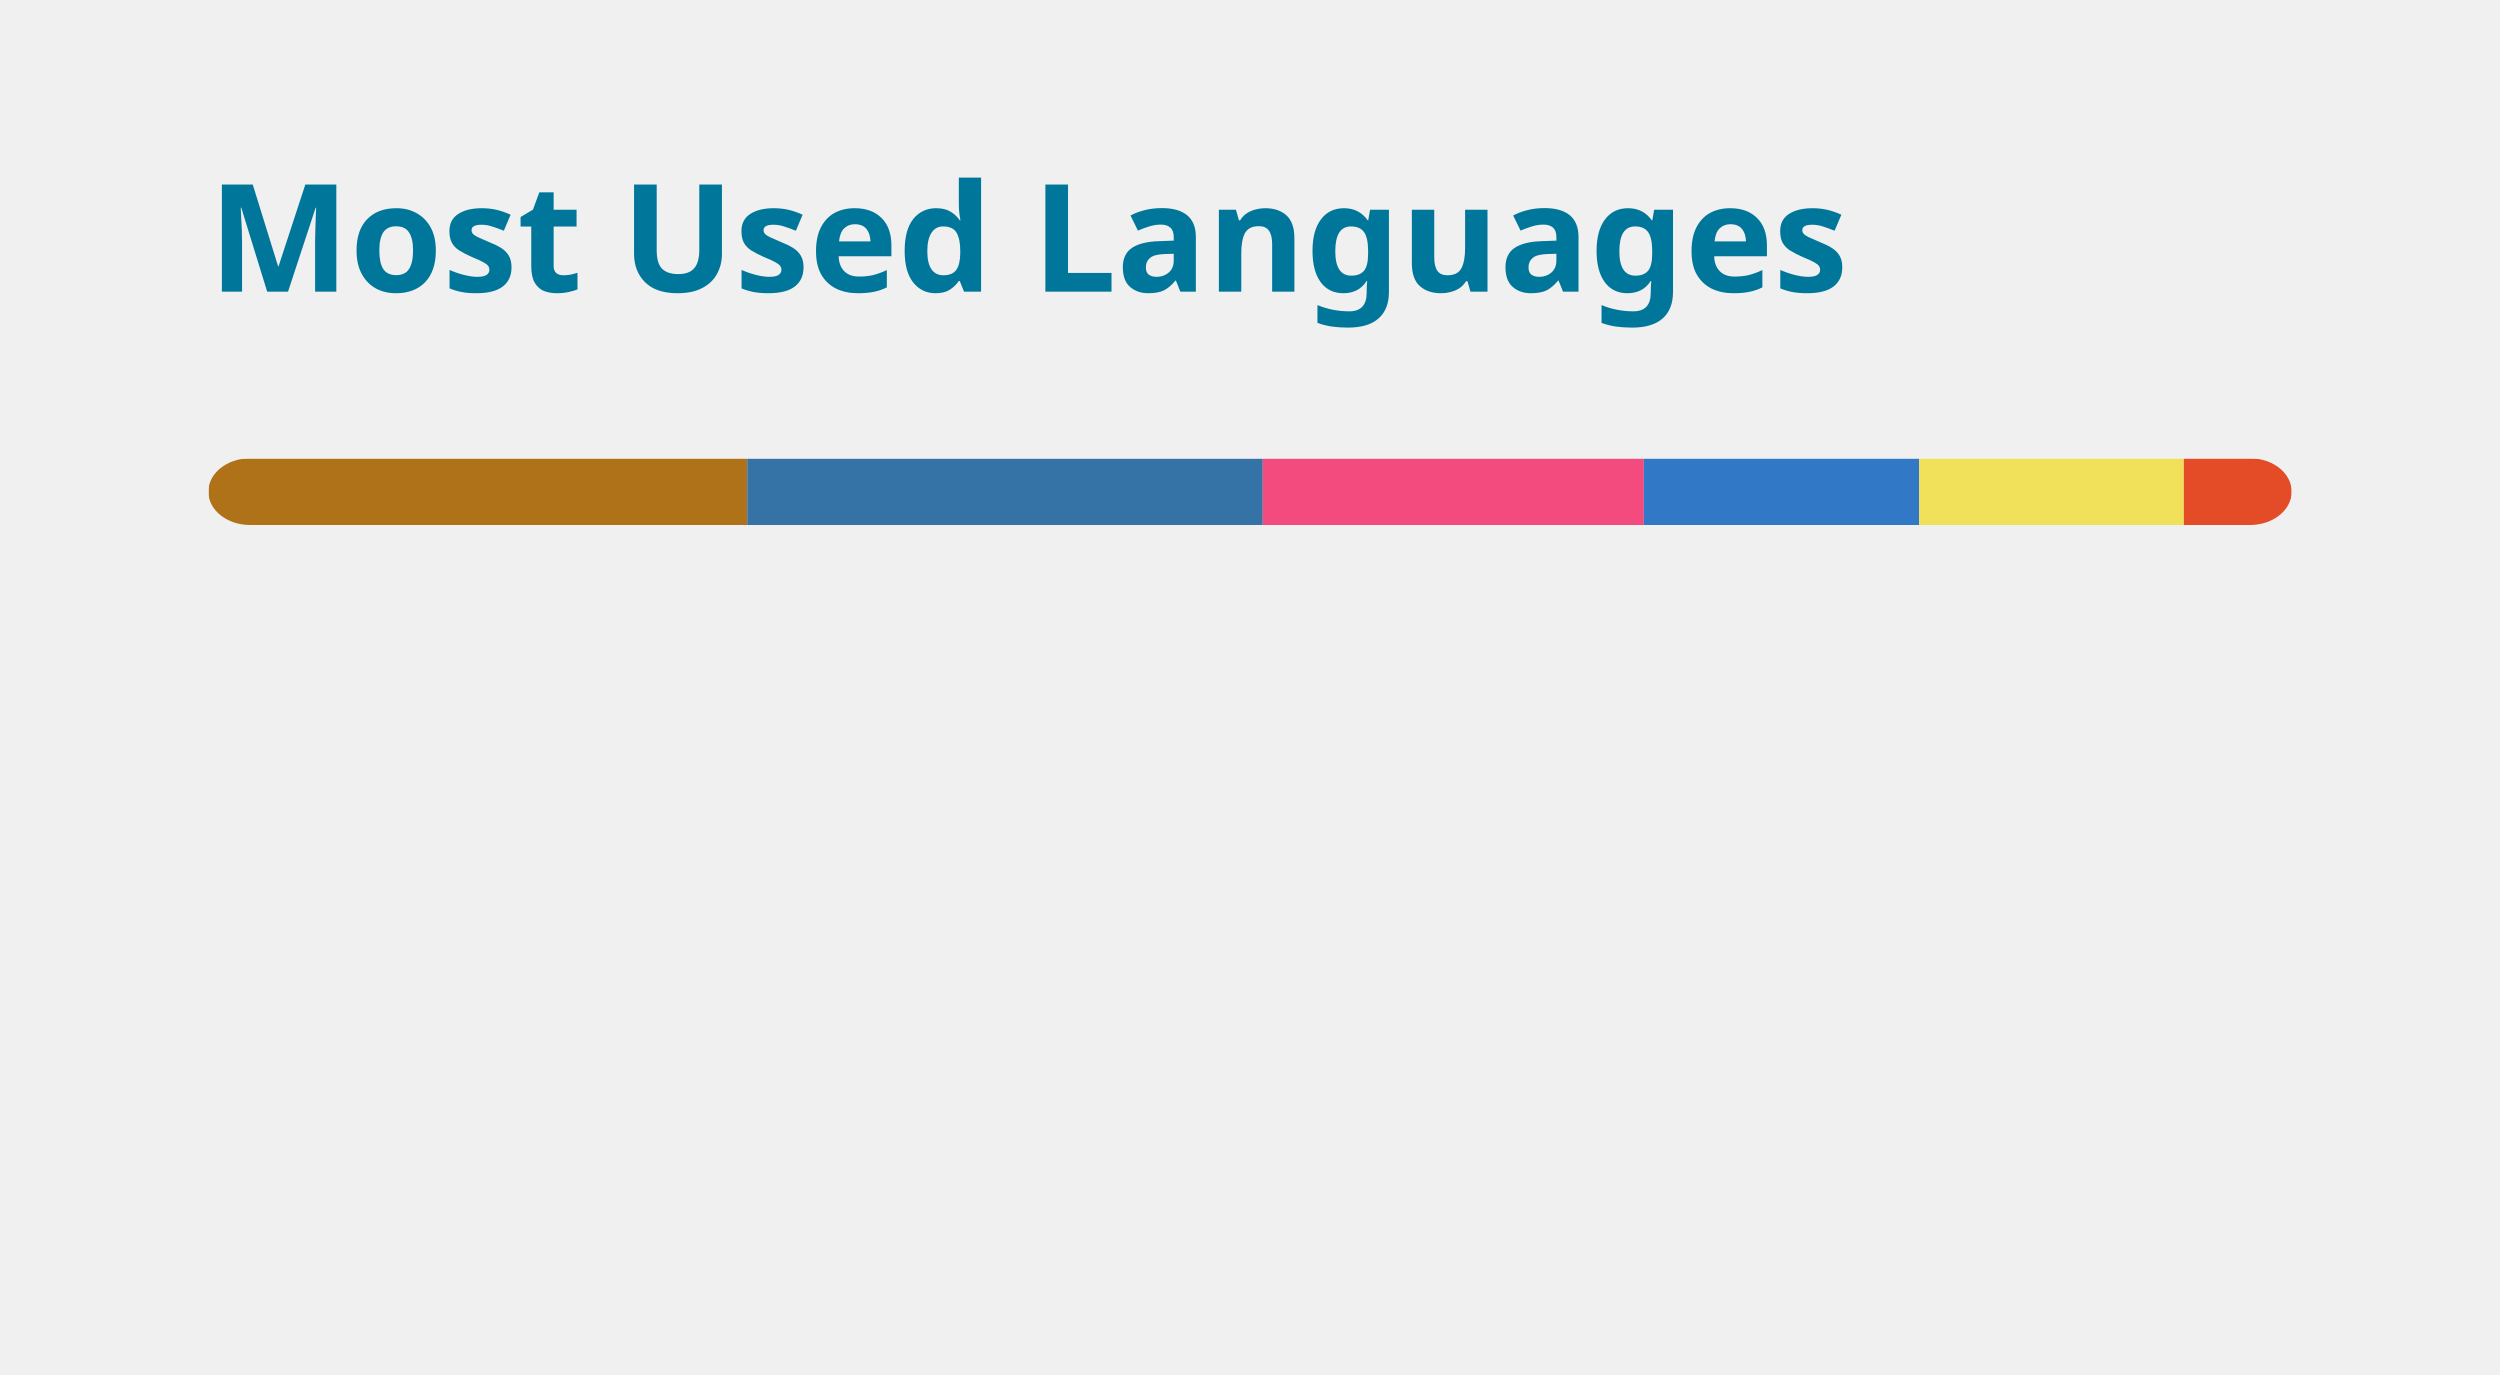
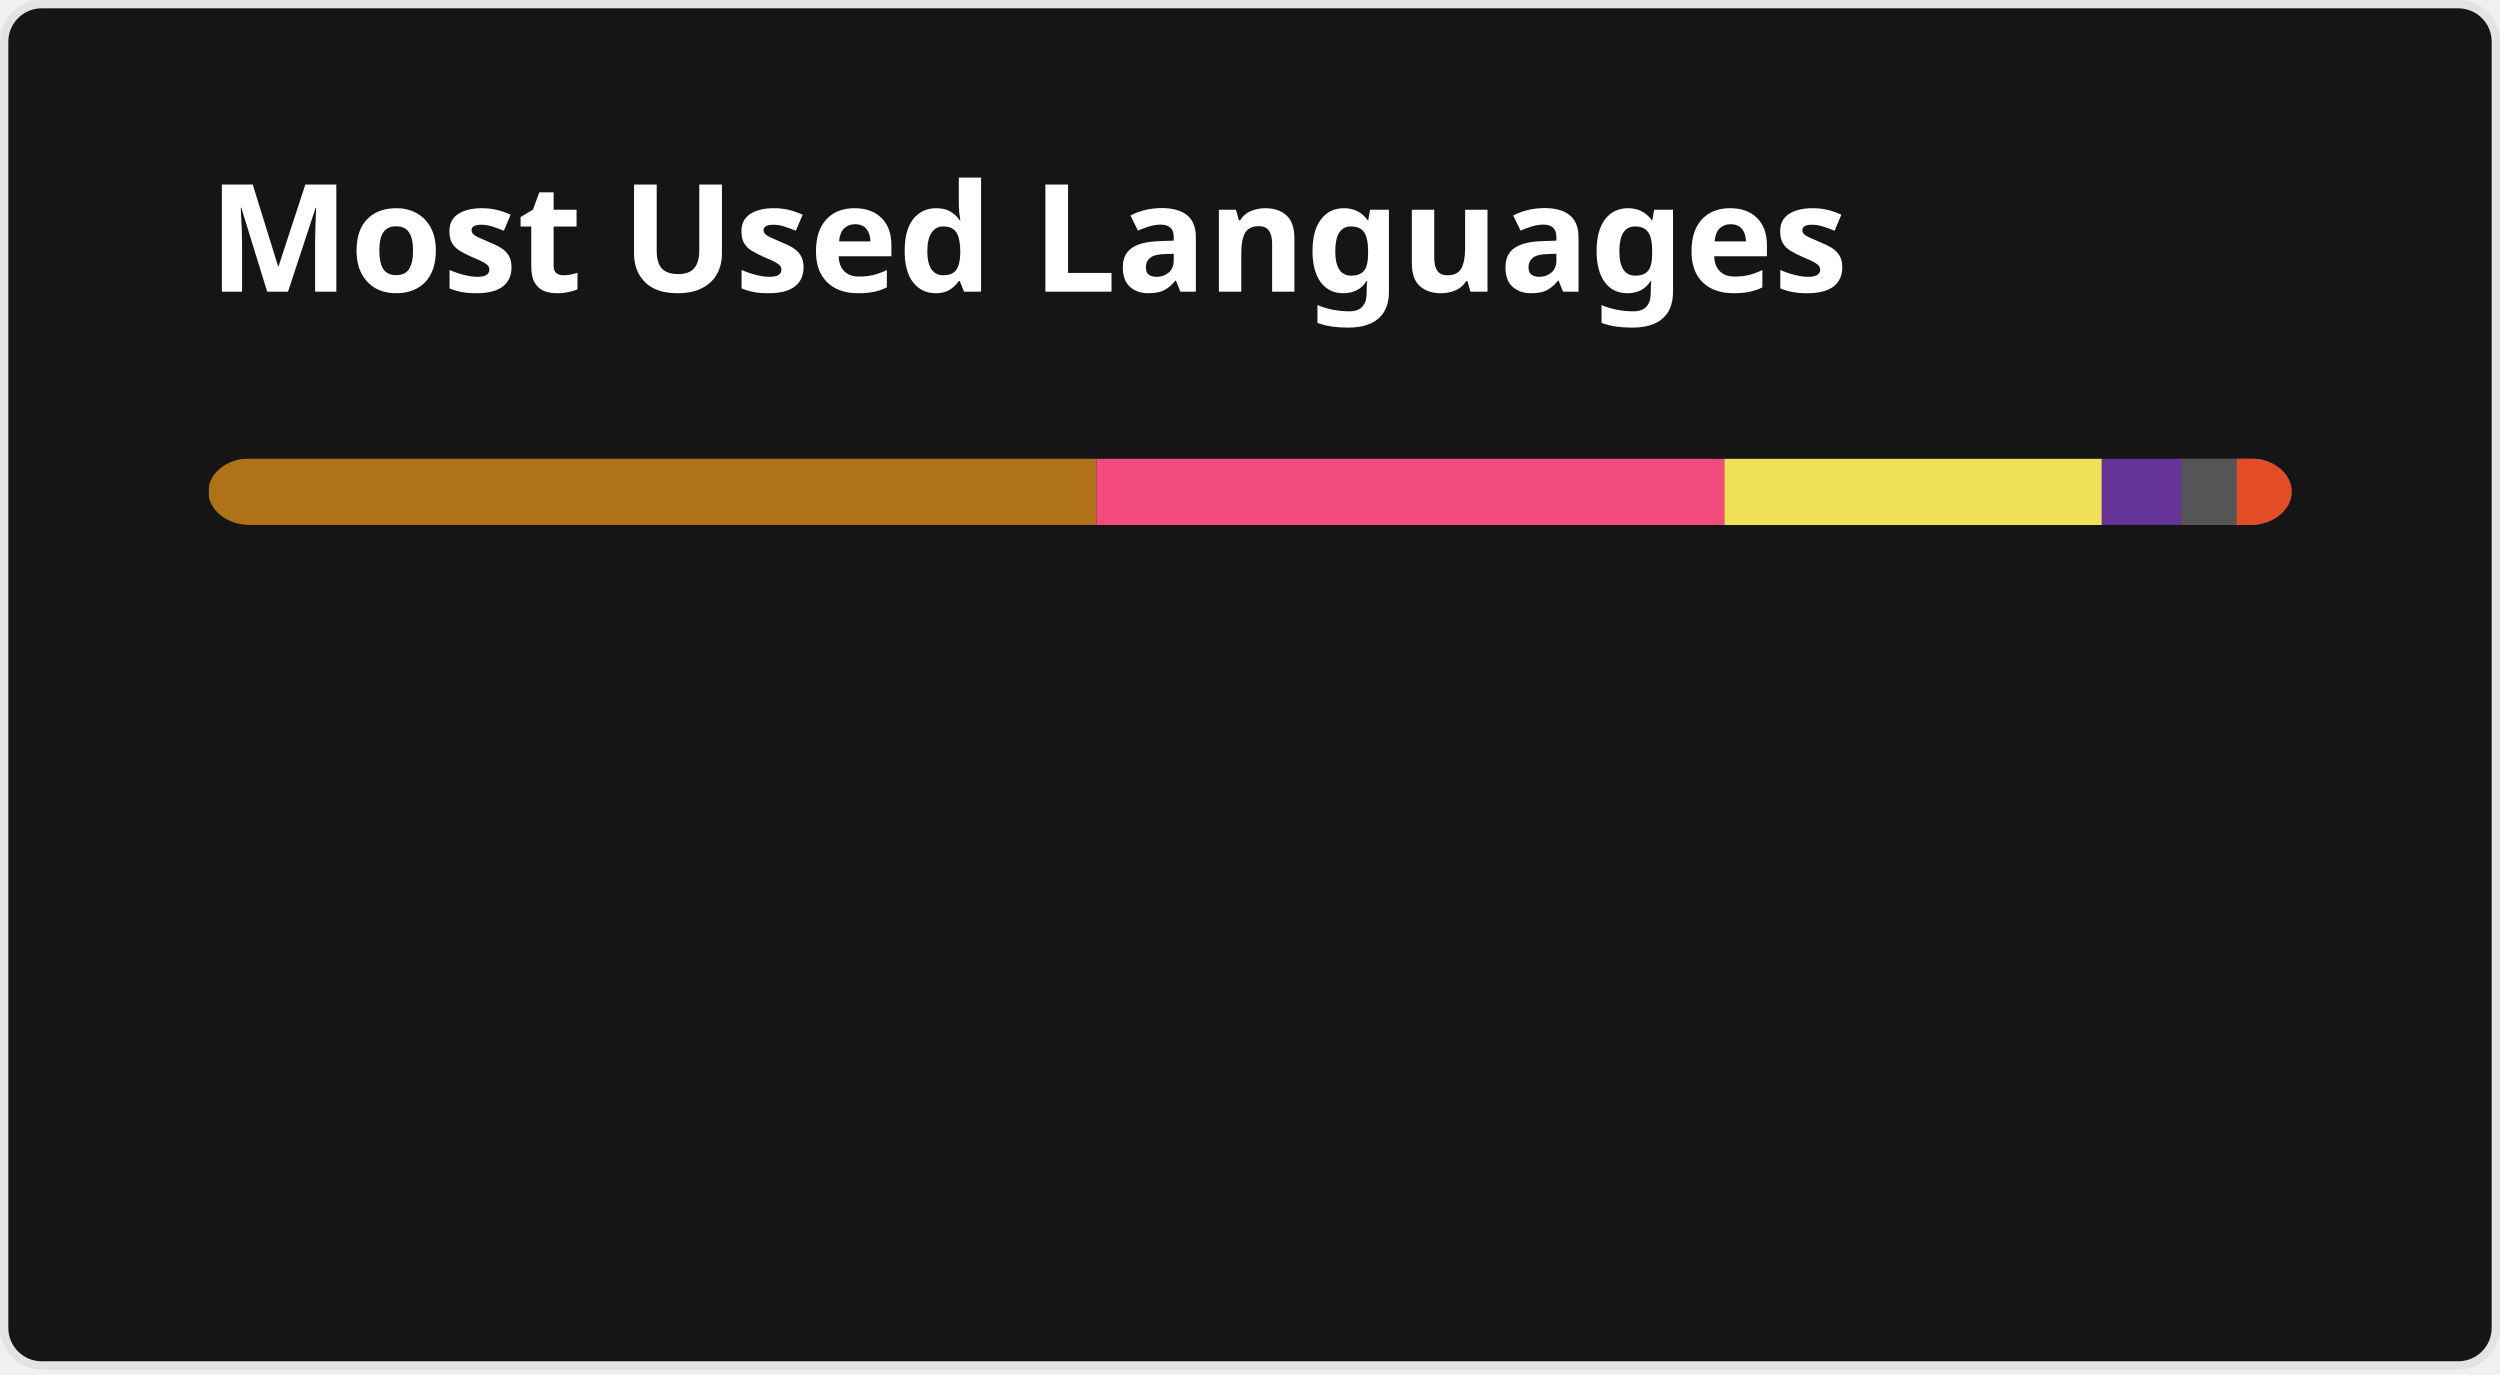
<svg xmlns="http://www.w3.org/2000/svg" width="300" height="165" viewBox="0 0 300 165" fill="none" role="img" aria-labelledby="descId">
  <style>
-           .header {
-             font: 600 18px 'Segoe UI', Ubuntu, Sans-Serif;
-             fill: #00779A;
-             animation: fadeInAnimation 0.8s ease-in-out forwards;
-           }
-           @supports(-moz-appearance: auto) {
-             /* Selector detects Firefox */
-             .header { font-size: 15.5px; }
-           }
-           
+     .header {
+       font: 600 18px 'Segoe UI', Ubuntu, Sans-Serif;
+       fill: #fff;
+       animation: fadeInAnimation 0.8s ease-in-out forwards;
+     }
+ 
+     @supports(-moz-appearance: auto) {
+ 
+       /* Selector detects Firefox */
+       .header {
+         font-size: 15.5px;
+       }
+     }
+ 
    @keyframes slideInAnimation {
      from {
        width: 0;
      }
+ 
      to {
        width: calc(100%-100px);
      }
    }
+ 
    @keyframes growWidthAnimation {
      from {
        width: 0;
      }
+ 
      to {
        width: 100%;
      }
    }
+ 
    .stat {
-       font: 600 14px 'Segoe UI', Ubuntu, "Helvetica Neue", Sans-Serif; fill: #444;
+       font: 600 14px 'Segoe UI', Ubuntu, "Helvetica Neue", Sans-Serif;
+       fill: #9f9f9f;
    }
+ 
    @supports(-moz-appearance: auto) {
+ 
      /* Selector detects Firefox */
-       .stat { font-size:12px; }
+       .stat {
+         font-size: 12px;
+       }
    }
-     .bold { font-weight: 700 }
+ 
+     .bold {
+       font-weight: 700
+     }
+ 
    .lang-name {
      font: 400 11px "Segoe UI", Ubuntu, Sans-Serif;
-       fill: #444;
+       fill: #9f9f9f;
    }
+ 
    .stagger {
      opacity: 0;
      animation: fadeInAnimation 0.3s ease-in-out forwards;
    }
-     #rect-mask rect{
+ 
+     #rect-mask rect {
      animation: slideInAnimation 1s ease-in-out forwards;
    }
-     .lang-progress{
+ 
+     .lang-progress {
      animation: growWidthAnimation 0.6s ease-in-out forwards;
    }
-     

-           
-       /* Animations */
-       @keyframes scaleInAnimation {
-         from {
-           transform: translate(-5px, 5px) scale(0);
-         }
-         to {
-           transform: translate(-5px, 5px) scale(1);
-         }
+     /* Animations */
+     @keyframes scaleInAnimation {
+       from {
+         transform: translate(-5px, 5px) scale(0);
      }
-       @keyframes fadeInAnimation {
-         from {
-           opacity: 0;
-         }
-         to {
-           opacity: 1;
-         }
+ 
+       to {
+         transform: translate(-5px, 5px) scale(1);
      }
-     
-           
-         </style>
-   <rect data-testid="card-bg" x="0.5" y="0.5" rx="4.5" height="99%" stroke="#004490" width="299" fill="#ffffff00" stroke-opacity="0" />
+     }
+ 
+     @keyframes fadeInAnimation {
+       from {
+         opacity: 0;
+       }
+ 
+       to {
+         opacity: 1;
+       }
+     }
+   </style>
+   <rect data-testid="card-bg" x="0.5" y="0.5" rx="4.5" height="99%" stroke="#e4e2e2" width="299" fill="#151515" stroke-opacity="1" />
  <g data-testid="card-title" transform="translate(25, 35)">
    <g transform="translate(0, 0)">
      <text x="0" y="0" class="header" data-testid="header">Most Used Languages</text>
    </g>
  </g>
  <g data-testid="main-card-body" transform="translate(0, 55)">
    <svg data-testid="lang-items" x="25">
      <mask id="rect-mask">
        <rect x="0" y="0" width="250" height="8" fill="white" rx="5" />
      </mask>
-       <rect mask="url(#rect-mask)" data-testid="lang-progress" x="0" y="0" width="64.67" height="8" fill="#b07219" />
-       <rect mask="url(#rect-mask)" data-testid="lang-progress" x="64.67" y="0" width="61.86" height="8" fill="#3572A5" />
-       <rect mask="url(#rect-mask)" data-testid="lang-progress" x="126.53" y="0" width="45.73" height="8" fill="#f34b7d" />
-       <rect mask="url(#rect-mask)" data-testid="lang-progress" x="172.26" y="0" width="33.04" height="8" fill="#3178c6" />
-       <rect mask="url(#rect-mask)" data-testid="lang-progress" x="205.3" y="0" width="31.76" height="8" fill="#f1e05a" />
-       <rect mask="url(#rect-mask)" data-testid="lang-progress" x="237.06" y="0" width="12.94" height="8" fill="#e34c26" />
+       <rect mask="url(#rect-mask)" data-testid="lang-progress" x="0" y="0" width="106.56" height="8" fill="#b07219" />
+       <rect mask="url(#rect-mask)" data-testid="lang-progress" x="106.56" y="0" width="75.36" height="8" fill="#f34b7d" />
+       <rect mask="url(#rect-mask)" data-testid="lang-progress" x="181.92" y="0" width="45.3" height="8" fill="#f1e05a" />
+       <rect mask="url(#rect-mask)" data-testid="lang-progress" x="227.22" y="0" width="19.53" height="8" fill="#663399" />
+       <rect mask="url(#rect-mask)" data-testid="lang-progress" x="236.75" y="0" width="16.66" height="8" fill="#555555" />
+       <rect mask="url(#rect-mask)" data-testid="lang-progress" x="243.41" y="0" width="16.58" height="8" fill="#e34c26" />
      <g transform="translate(0, 25)">
        <g transform="translate(0, 0)">
          <g transform="translate(0, 0)">
            <g class="stagger" style="animation-delay: 450ms">
              <circle cx="5" cy="6" r="5" fill="#b07219" />
-               <text data-testid="lang-name" x="15" y="10" class="lang-name">
-         Java 25.87%
-       </text>
+               <text data-testid="lang-name" x="15" y="10" class="lang-name"> Java 42.63% </text>
            </g>
          </g>
          <g transform="translate(0, 25)">
            <g class="stagger" style="animation-delay: 600ms">
-               <circle cx="5" cy="6" r="5" fill="#3572A5" />
-               <text data-testid="lang-name" x="15" y="10" class="lang-name">
-         Python 24.74%
-       </text>
+               <circle cx="5" cy="6" r="5" fill="#f34b7d" />
+               <text data-testid="lang-name" x="15" y="10" class="lang-name"> C++ 30.14% </text>
            </g>
          </g>
          <g transform="translate(0, 50)">
            <g class="stagger" style="animation-delay: 750ms">
-               <circle cx="5" cy="6" r="5" fill="#f34b7d" />
-               <text data-testid="lang-name" x="15" y="10" class="lang-name">
-         C++ 18.29%
-       </text>
+               <circle cx="5" cy="6" r="5" fill="#f1e05a" />
+               <text data-testid="lang-name" x="15" y="10" class="lang-name"> JavaScript 18.12% </text>
            </g>
          </g>
        </g>
        <g transform="translate(150, 0)">
          <g transform="translate(0, 0)">
            <g class="stagger" style="animation-delay: 450ms">
-               <circle cx="5" cy="6" r="5" fill="#3178c6" />
-               <text data-testid="lang-name" x="15" y="10" class="lang-name">
-         TypeScript 13.22%
-       </text>
+               <circle cx="5" cy="6" r="5" fill="#663399" />
+               <text data-testid="lang-name" x="15" y="10" class="lang-name"> CSS 3.81% </text>
            </g>
          </g>
          <g transform="translate(0, 25)">
            <g class="stagger" style="animation-delay: 600ms">
-               <circle cx="5" cy="6" r="5" fill="#f1e05a" />
-               <text data-testid="lang-name" x="15" y="10" class="lang-name">
-         JavaScript 12.70%
-       </text>
+               <circle cx="5" cy="6" r="5" fill="#555555" />
+               <text data-testid="lang-name" x="15" y="10" class="lang-name"> C 2.66% </text>
            </g>
          </g>
          <g transform="translate(0, 50)">
            <g class="stagger" style="animation-delay: 750ms">
              <circle cx="5" cy="6" r="5" fill="#e34c26" />
-               <text data-testid="lang-name" x="15" y="10" class="lang-name">
-         HTML 5.17%
-       </text>
+               <text data-testid="lang-name" x="15" y="10" class="lang-name"> HTML 2.63% </text>
            </g>
          </g>
        </g>
      </g>
    </svg>
  </g>
</svg>
